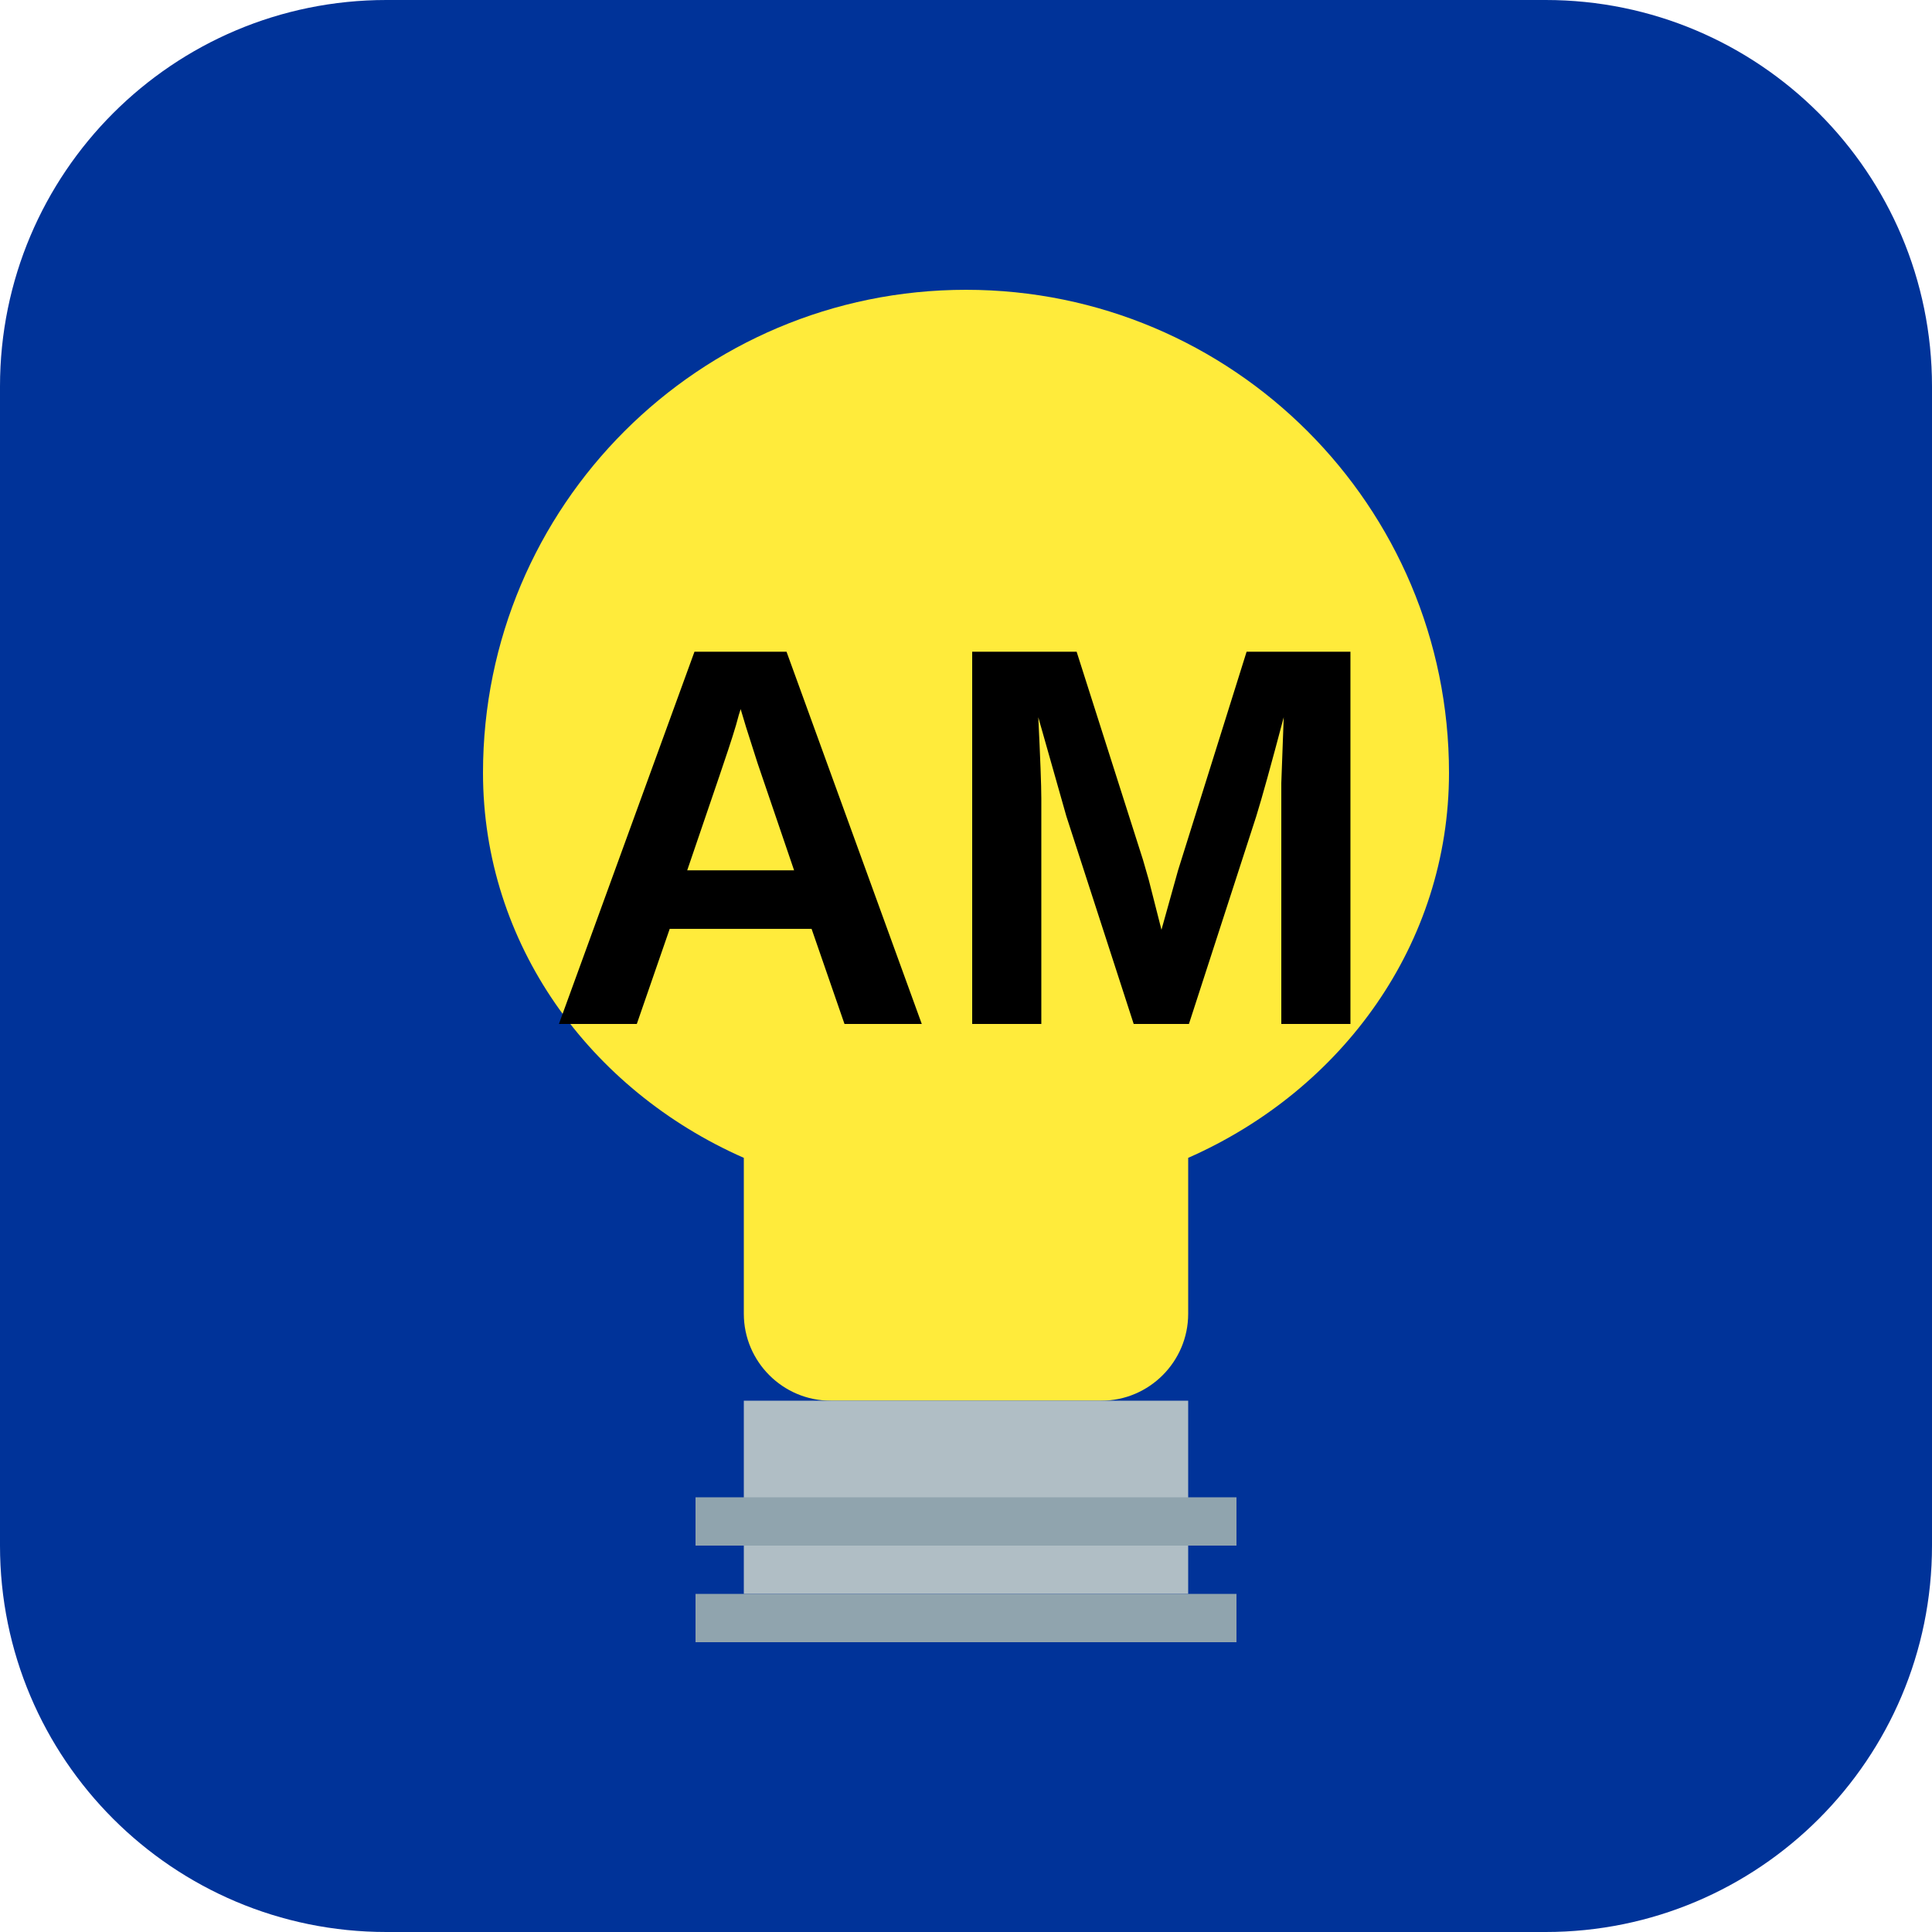
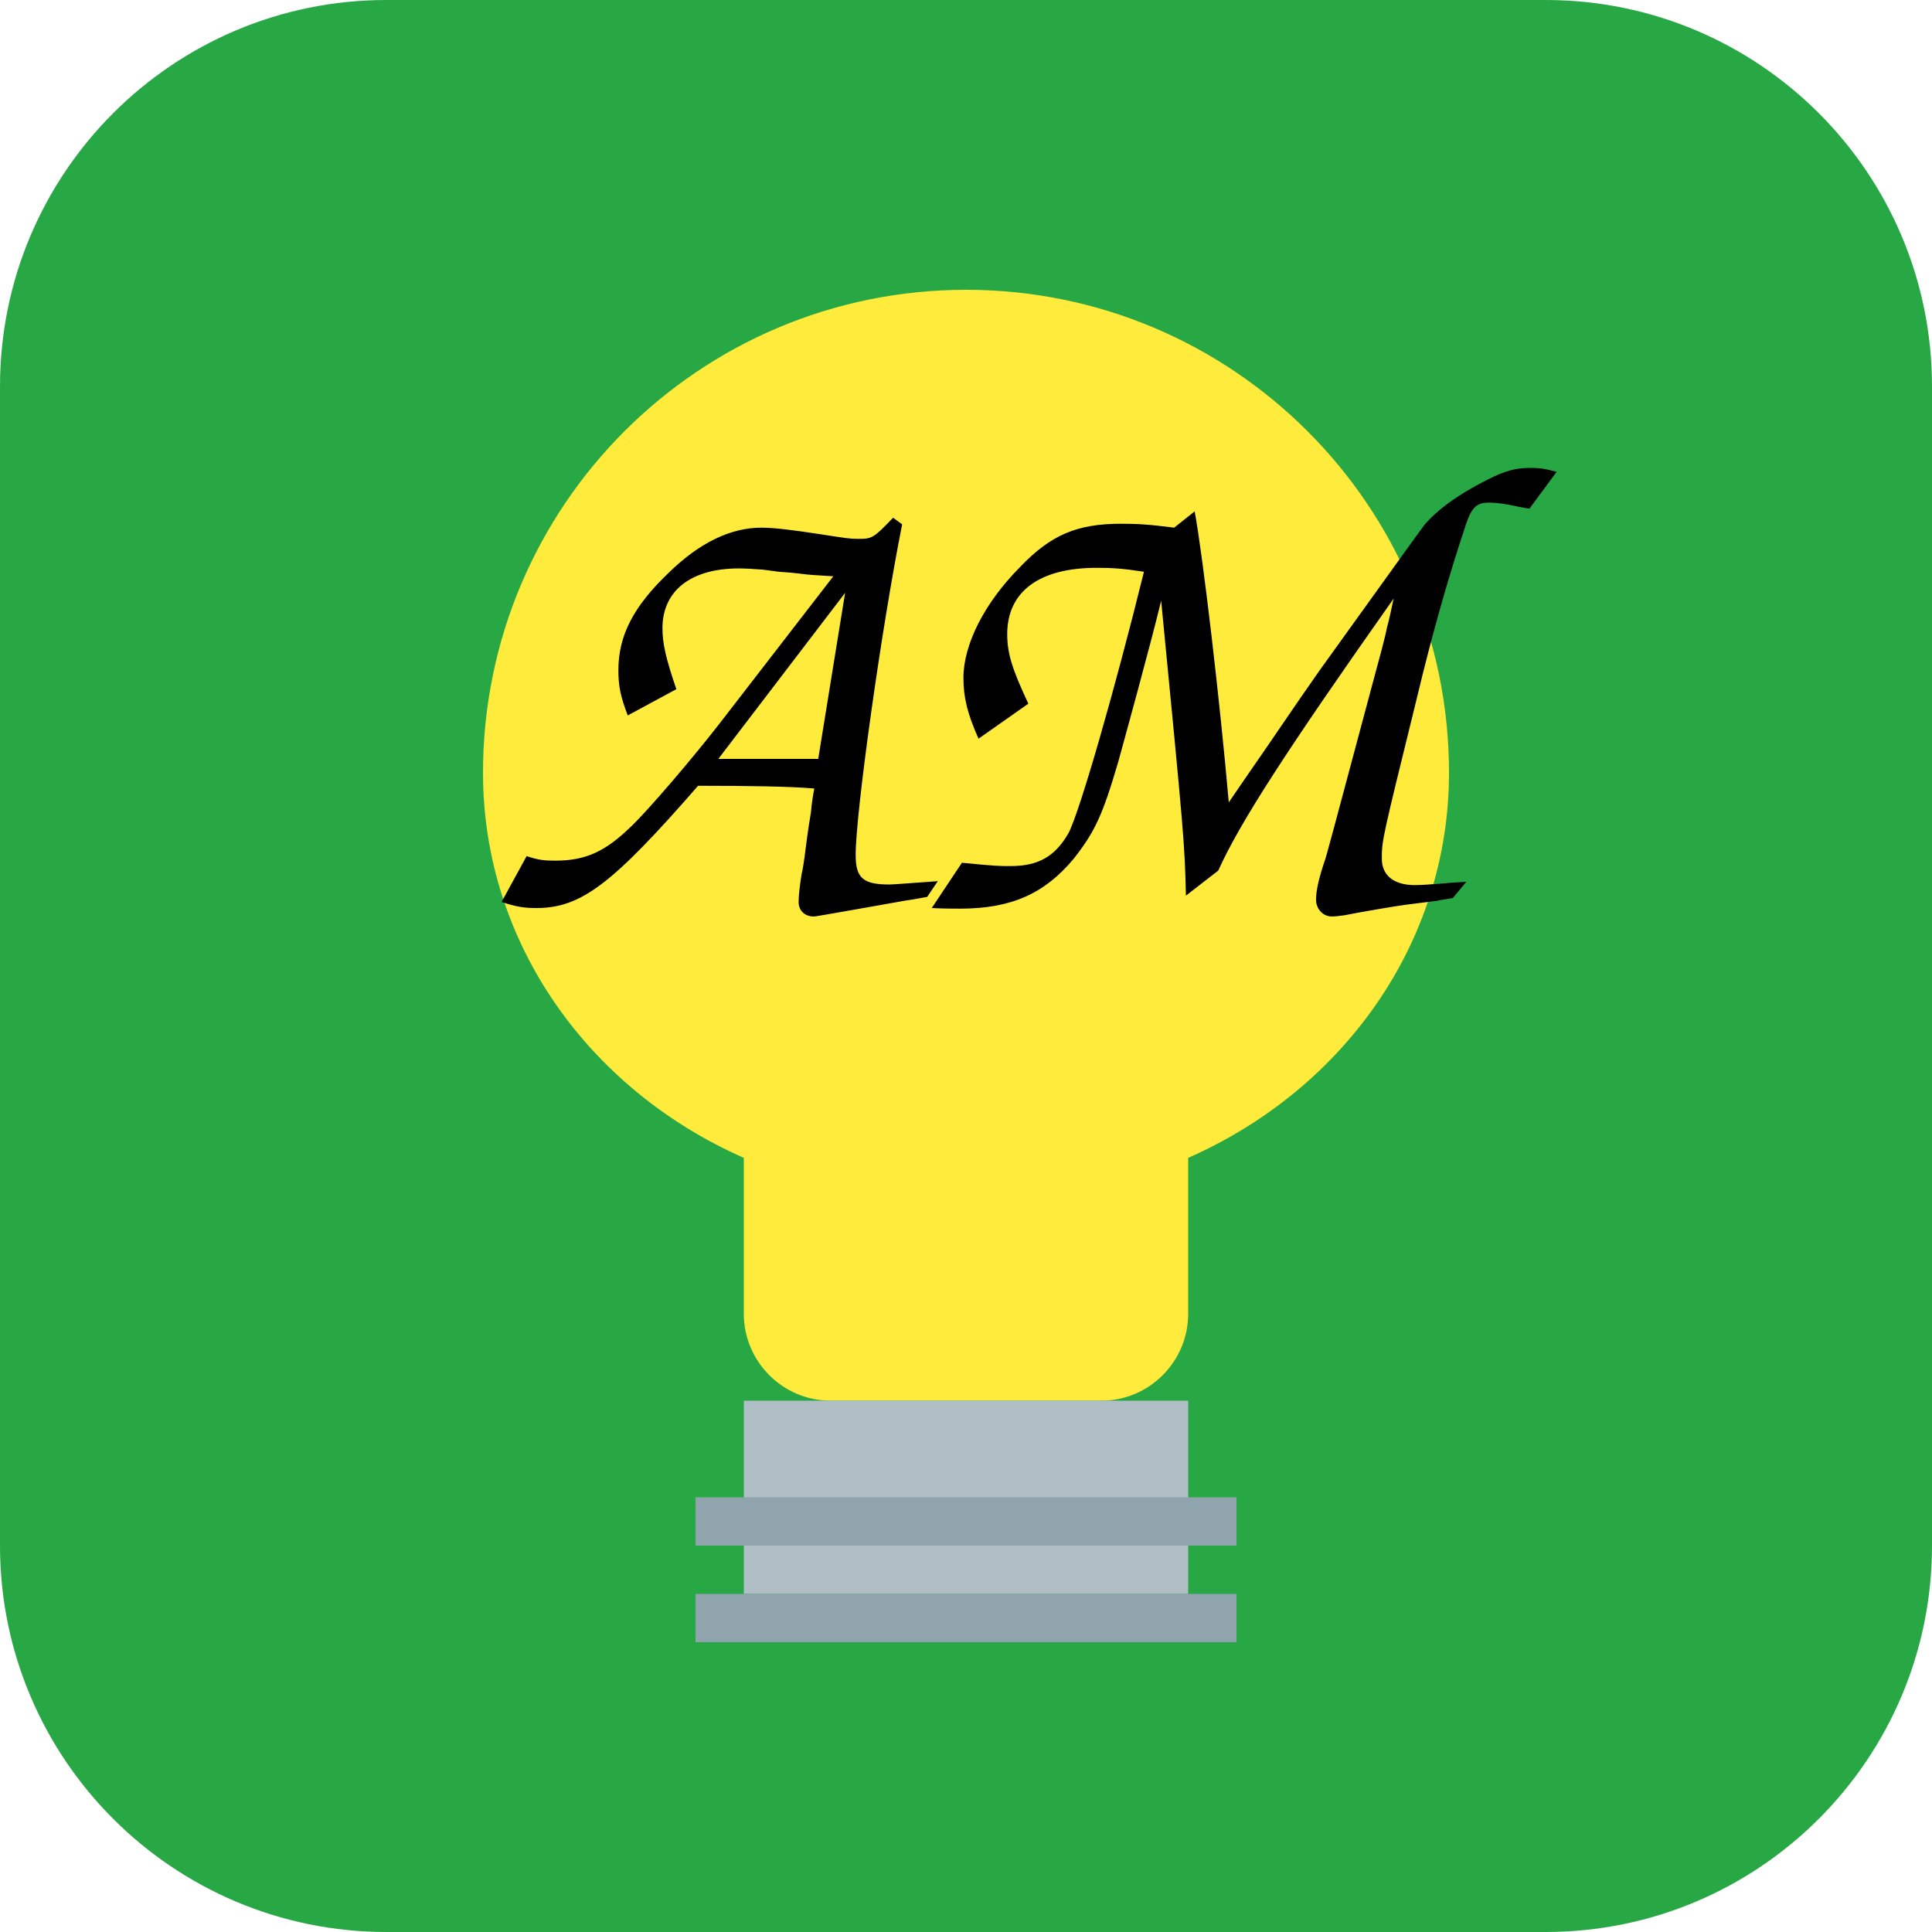
<svg xmlns="http://www.w3.org/2000/svg" viewBox="0 0 100 100">
-   <rect width="100" height="100" rx="20" fill="#003399" />
+   <rect width="100" height="100" rx="20" fill="#28a745" />
  <path d="M50 15 C63.81 15 75 26.19 75 40 C75 48.84 69.49 56.41 61.5 59.93 L61.5 68 C61.5 70.48 59.48 72.5 57 72.5 L43 72.5 C40.52 72.5 38.5 70.48 38.5 68 L38.5 59.93 C30.51 56.41 25 48.84 25 40 C25 26.19 36.19 15 50 15 Z" fill="#FFEB3B" />
  <rect x="38.5" y="72.5" width="23" height="10" fill="#B0BEC5" />
  <rect x="36" y="77.5" width="28" height="2.5" fill="#90A4AE" />
  <rect x="36" y="82.5" width="28" height="2.5" fill="#90A4AE" />
-   <text x="50" y="53" font-family="Arial, sans-serif" font-size="28" font-weight="bold" text-anchor="middle" fill="#000000">AM</text>
+   <text x="50" y="47" font-family="'Brush Script MT', cursive" font-size="34" text-anchor="middle" fill="#000000">AM</text>
</svg>
